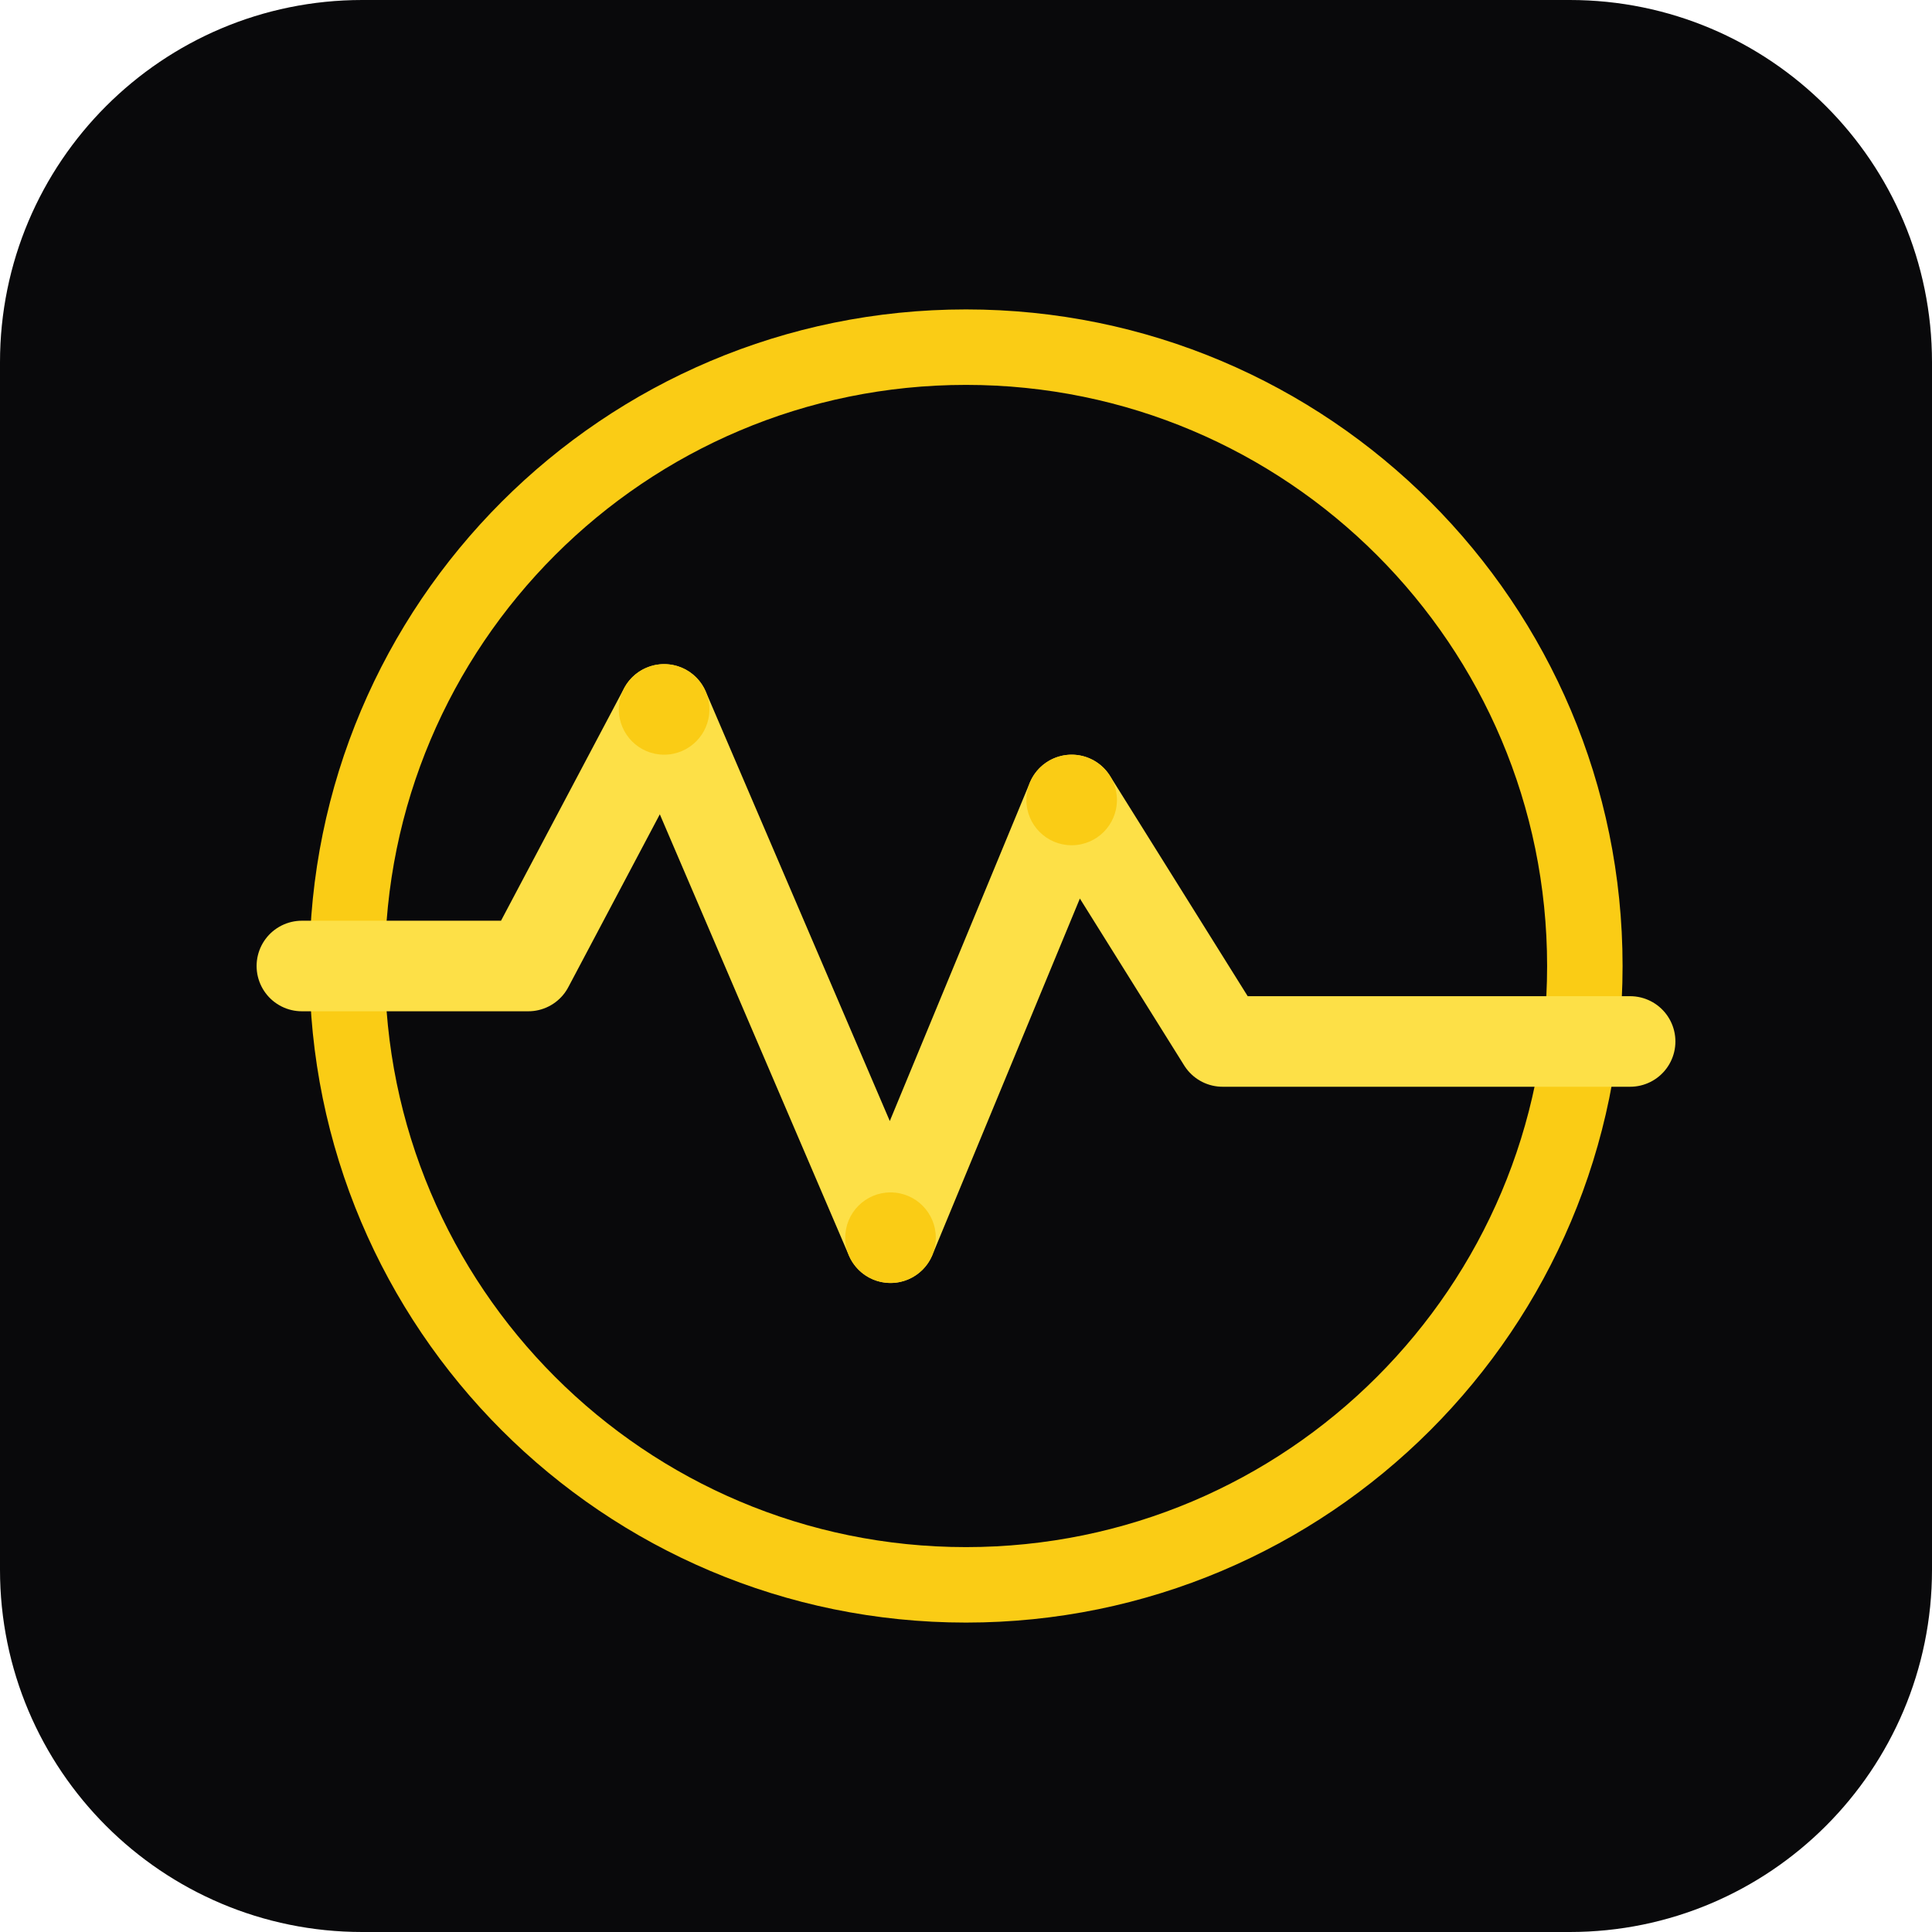
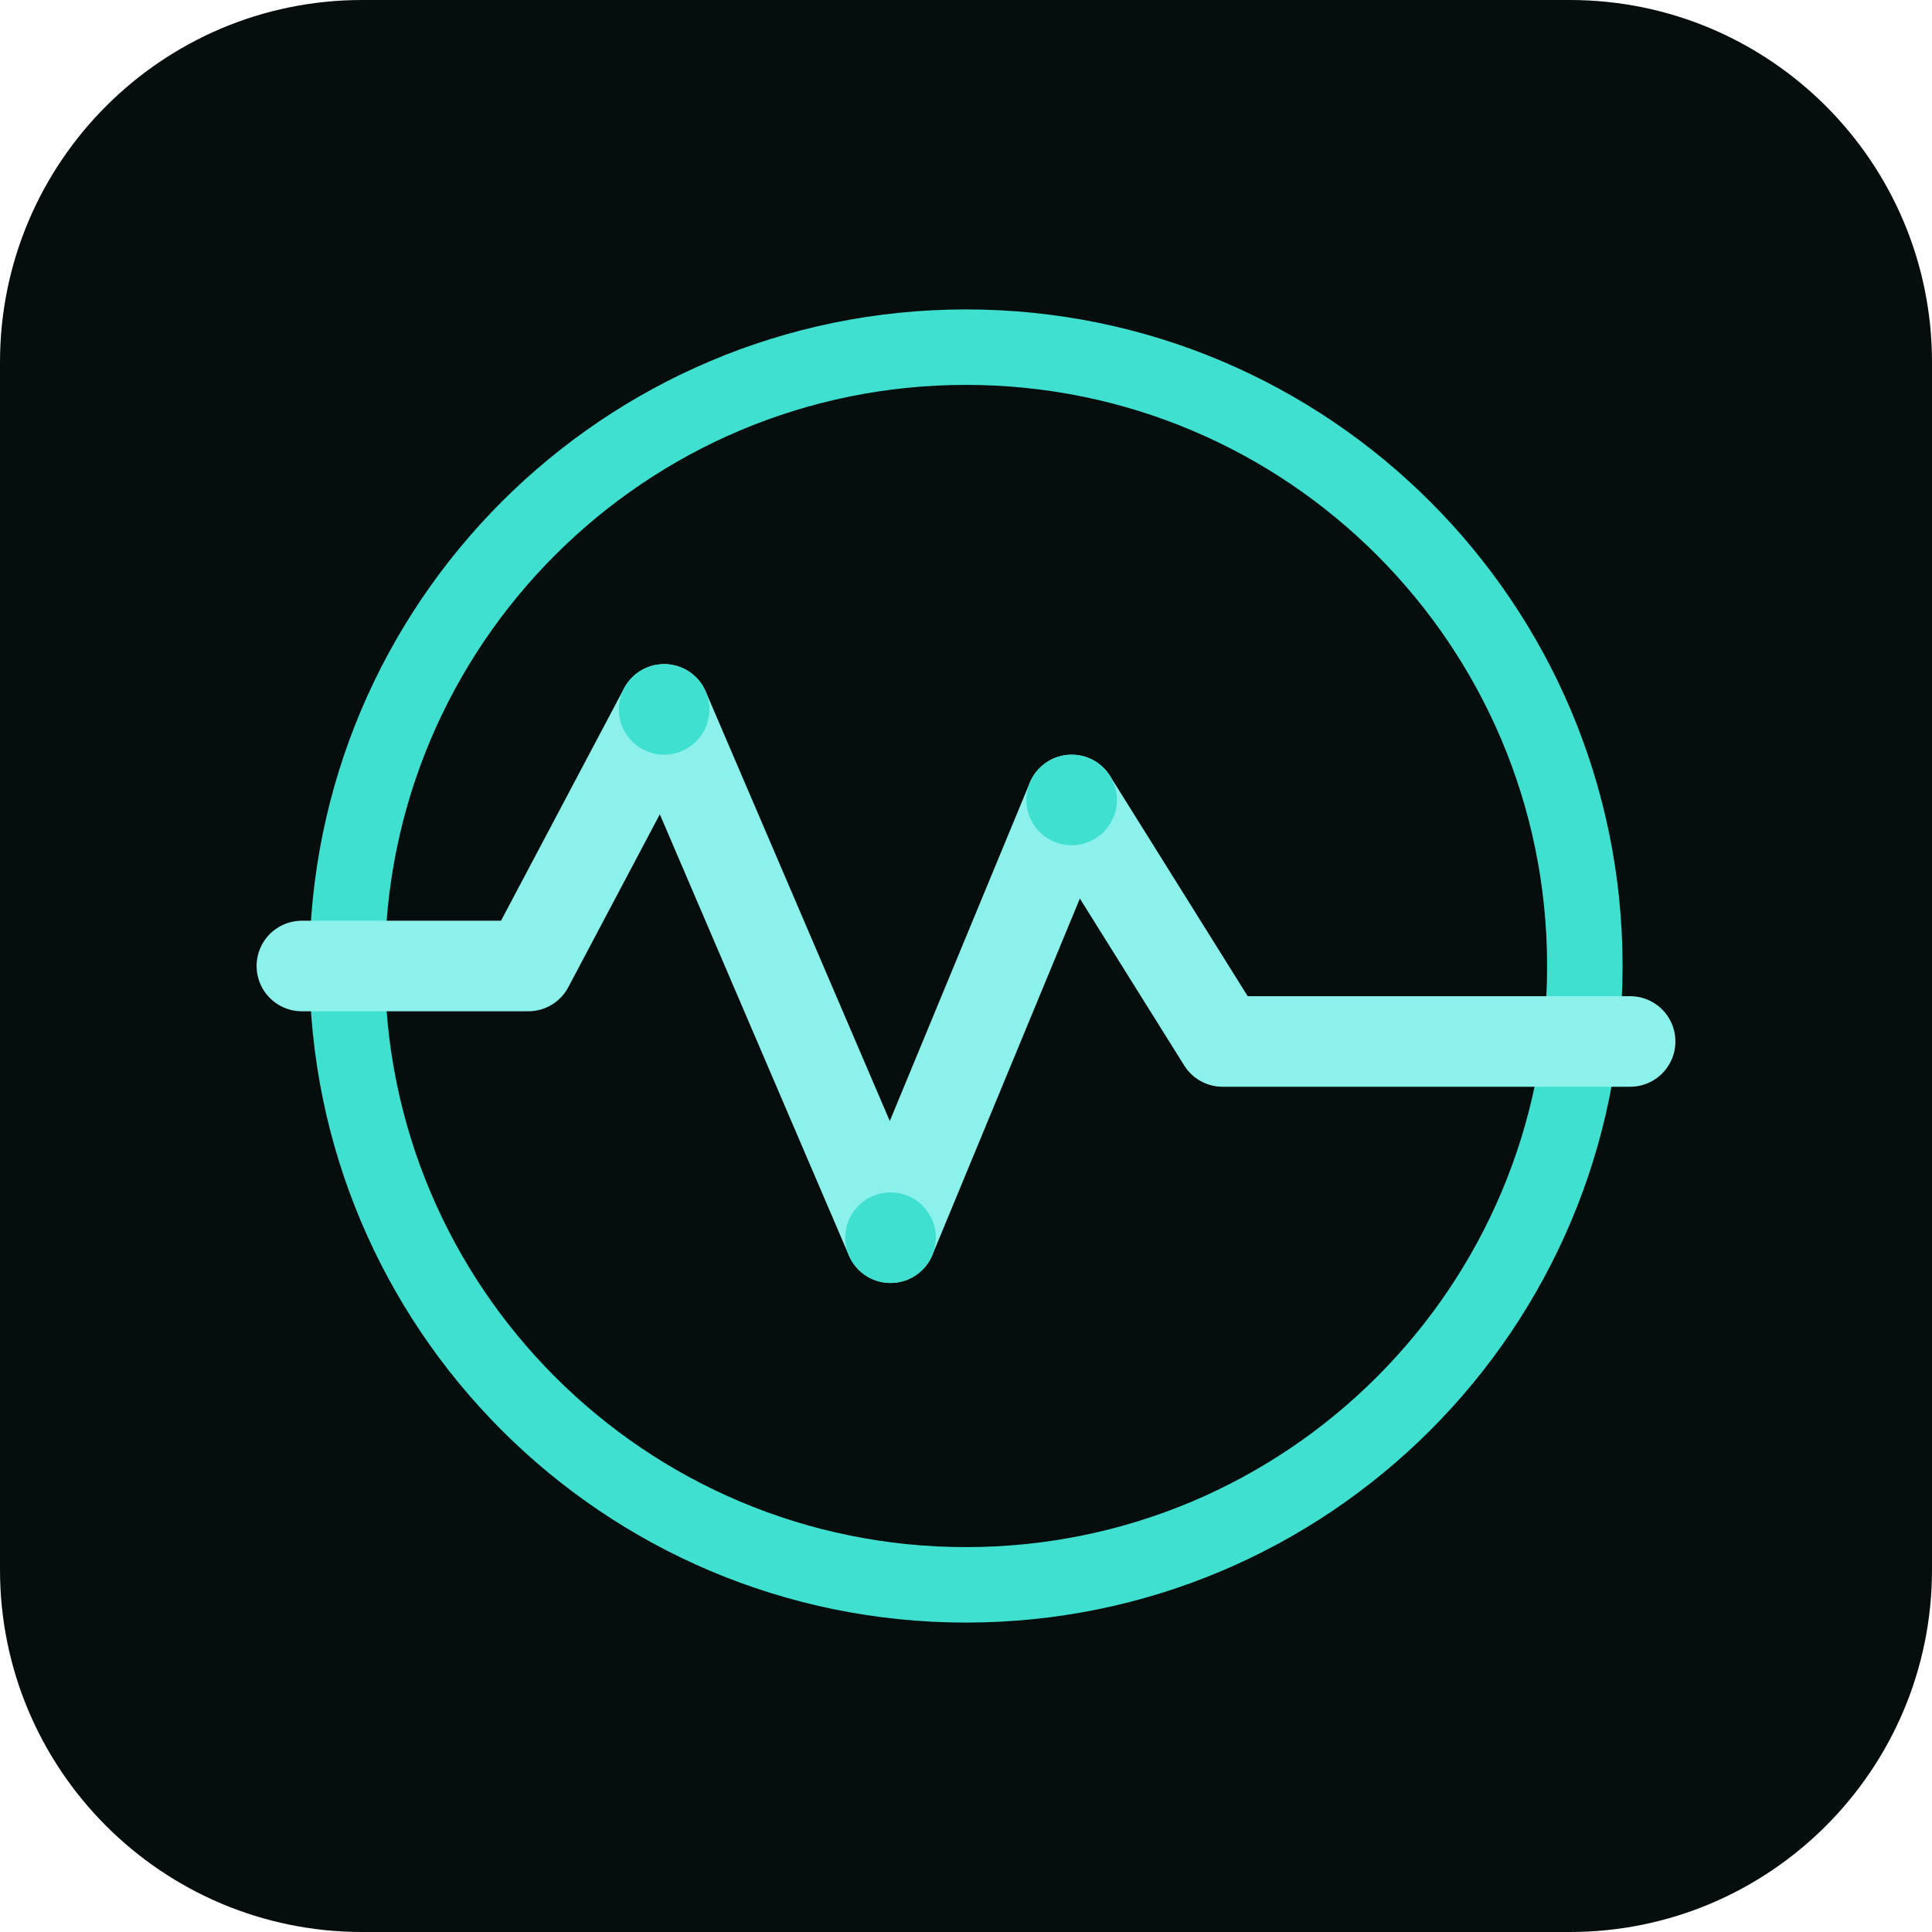
<svg xmlns="http://www.w3.org/2000/svg" width="512" height="512" viewBox="0 0 512 512" fill="none">
-   <rect width="512" height="512" rx="96" fill="#09090B" />
-   <circle cx="256" cy="256" r="164" stroke="#FACC15" stroke-width="20" />
-   <path d="M80 256H140L176 188L236 328L284 212L324 276H432" stroke="#FDE047" stroke-width="24" stroke-linecap="round" stroke-linejoin="round" />
-   <circle cx="176" cy="188" r="12" fill="#FACC15" />
-   <circle cx="236" cy="328" r="12" fill="#FACC15" />
-   <circle cx="284" cy="212" r="12" fill="#FACC15" />
+   <rect width="512" height="512" rx="96" fill="#060d0d" />
+   <circle cx="256" cy="256" r="164" stroke="#40E0D0" stroke-width="20" />
+   <path d="M80 256H140L176 188L236 328L284 212L324 276H432" stroke="#8CF0EB" stroke-width="24" stroke-linecap="round" stroke-linejoin="round" />
+   <circle cx="176" cy="188" r="12" fill="#40E0D0" />
+   <circle cx="236" cy="328" r="12" fill="#40E0D0" />
+   <circle cx="284" cy="212" r="12" fill="#40E0D0" />
</svg>
